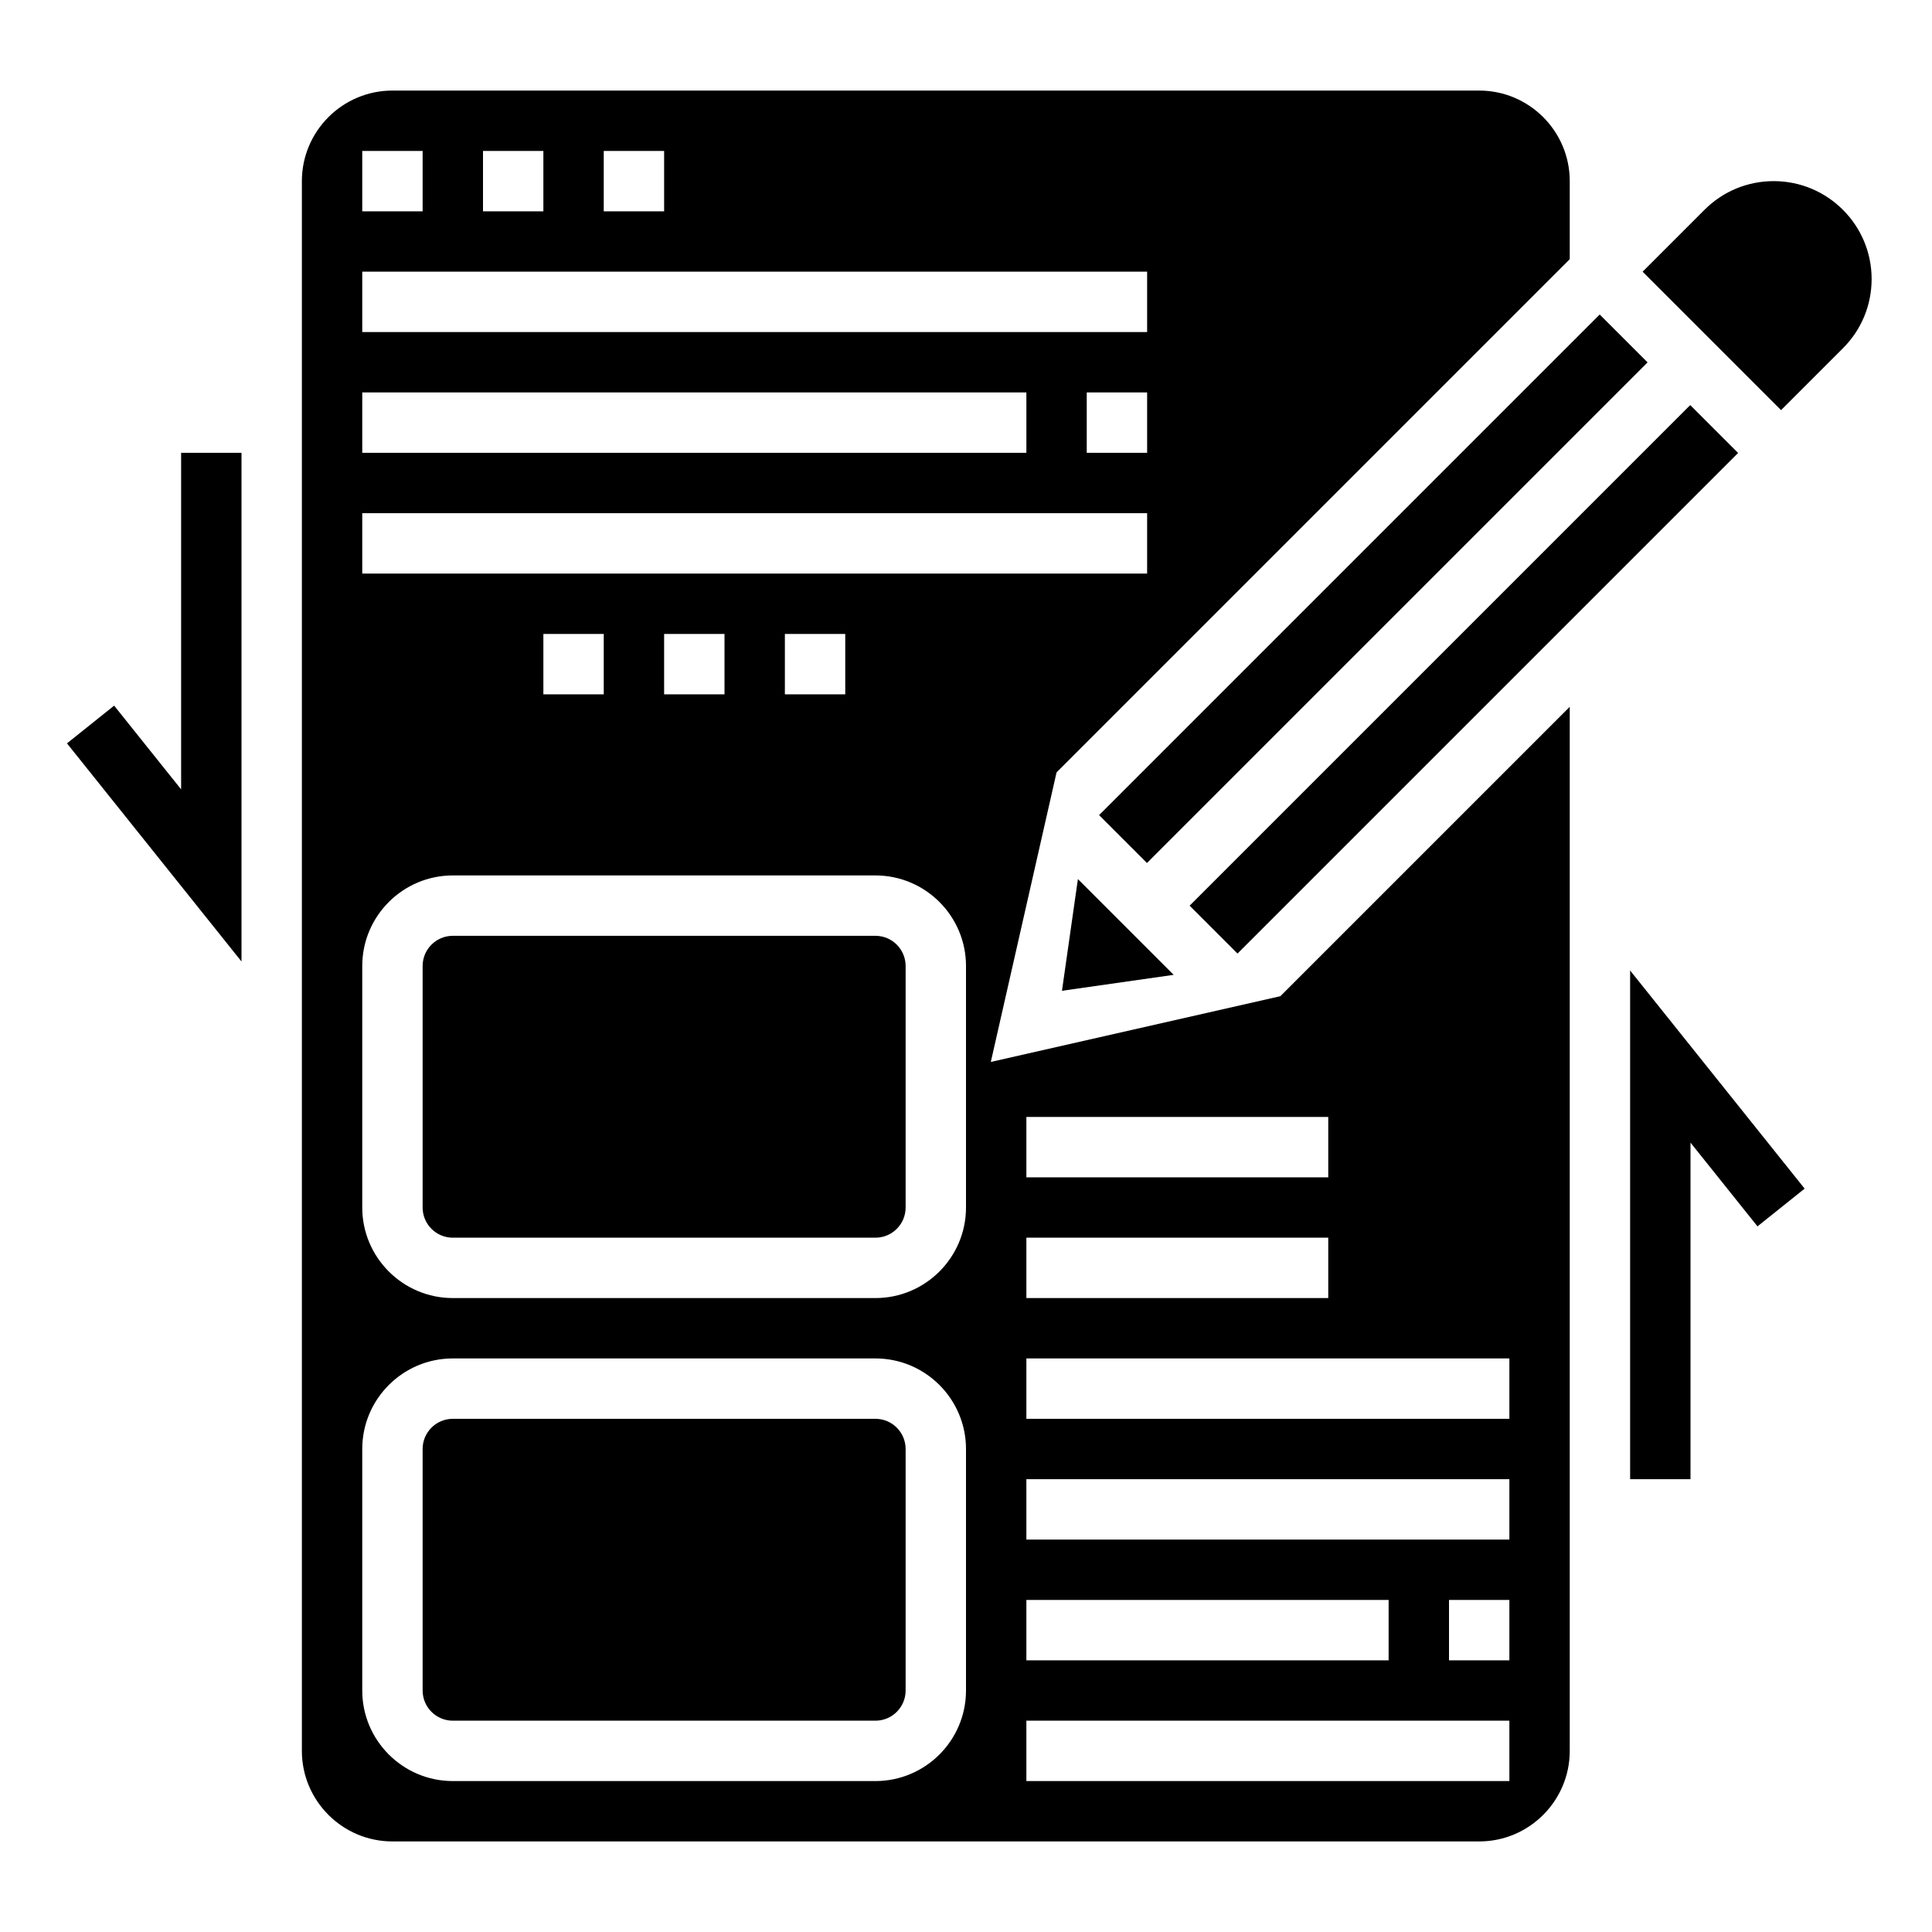
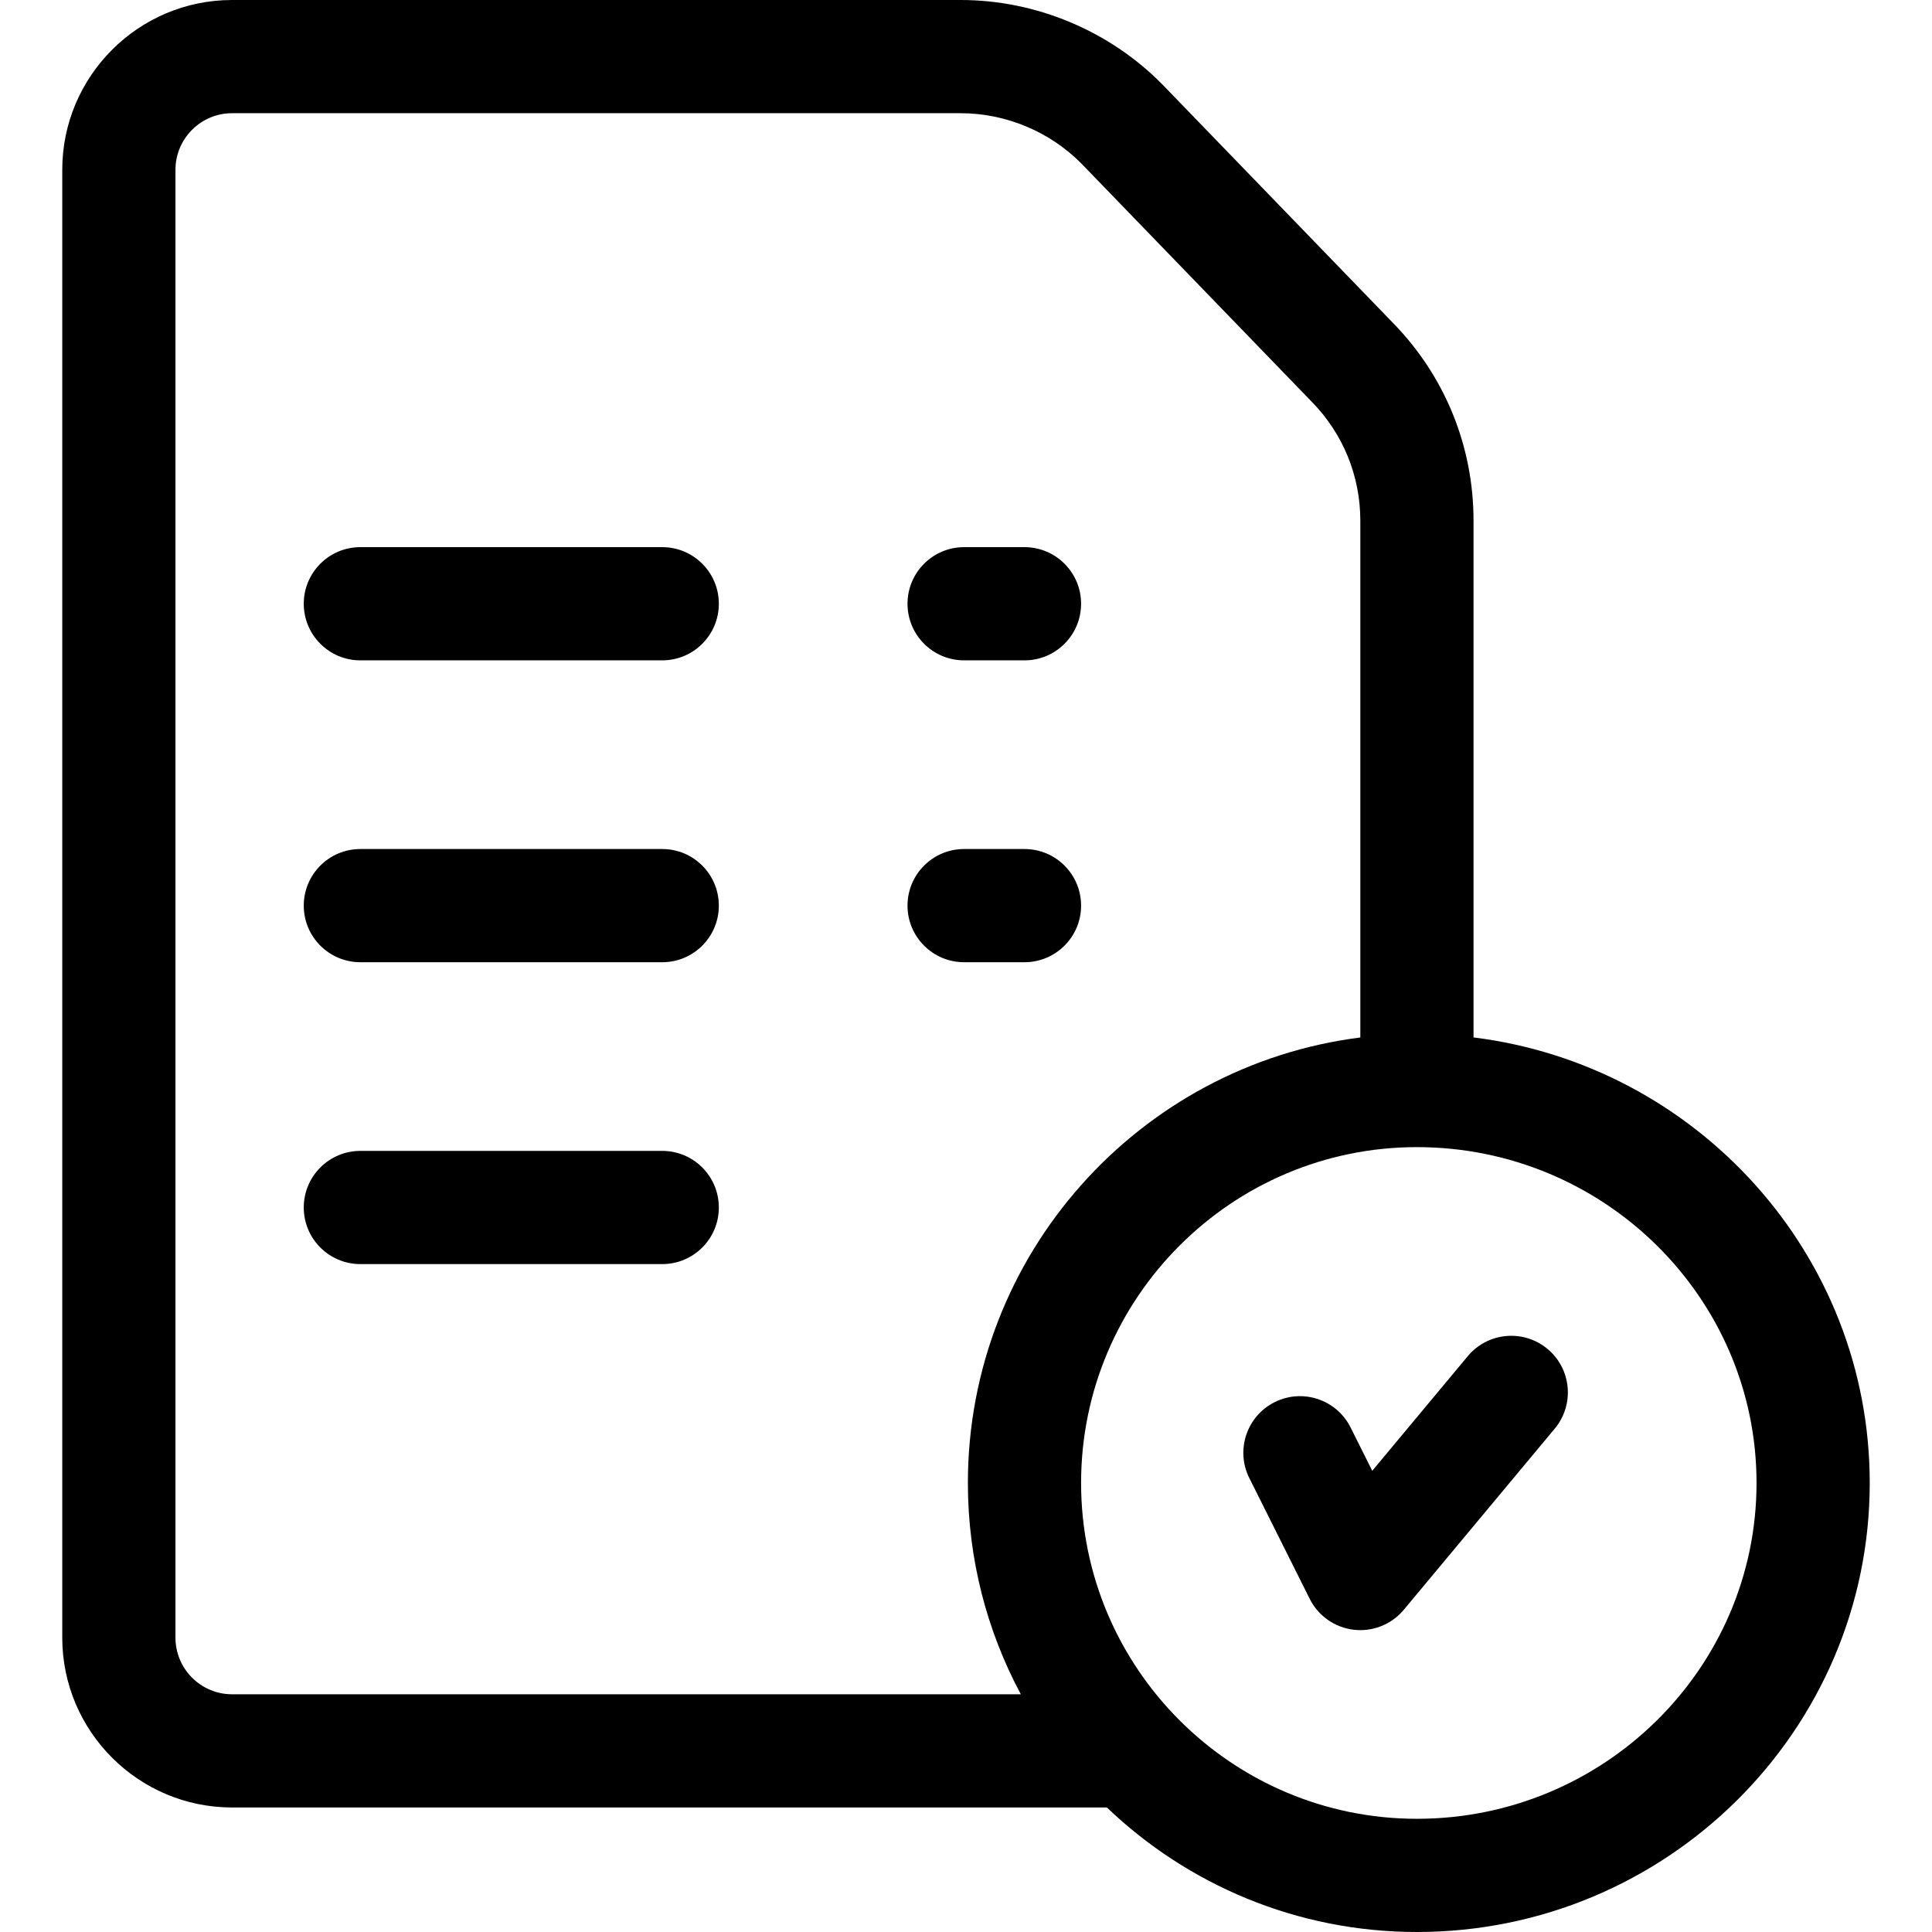
- <svg xmlns="http://www.w3.org/2000/svg" id="Layer_35" enable-background="new 0 0 64 64" height="512" viewBox="0 0 64 64" width="512">
-   <path d="m35.179 32.821 3.7-.528-3.172-3.172z" />
-   <path d="m36.772 21.379h23.456v2.243h-23.456z" transform="matrix(.707 -.707 .707 .707 -1.705 40.885)" />
-   <path d="m33.772 18.379h23.456v2.243h-23.456z" transform="matrix(.707 -.707 .707 .707 -.462 37.885)" />
-   <path d="m58.758 6c-.866 0-1.681.337-2.293.949l-2.051 2.051 4.586 4.586 2.051-2.051c.612-.612.949-1.427.949-2.293 0-1.788-1.454-3.242-3.242-3.242z" />
-   <path d="m29 31h-14c-.552 0-1 .448-1 1v8c0 .552.448 1 1 1h14c.552 0 1-.448 1-1v-8c0-.552-.448-1-1-1z" />
-   <path d="m29 47h-14c-.552 0-1 .448-1 1v8c0 .552.448 1 1 1h14c.552 0 1-.448 1-1v-8c0-.552-.448-1-1-1z" />
-   <path d="m32.822 35.178 2.178-9.592 17-17v-2.586c0-1.654-1.346-3-3-3h-36c-1.654 0-3 1.346-3 3v18 5 29c0 1.654 1.346 3 3 3h36c1.654 0 3-1.346 3-3v-17-2.667-14.919l-9.586 9.586zm5.178-20.178h-2v-2h2zm-18-10h2v2h-2zm-4 0h2v2h-2zm-4 0h2v2h-2zm0 4h26v2h-26zm0 4h22v2h-22zm0 4h26v2h-21-1.334-3.666zm16 4v2h-2v-2zm-4 0v2h-2v-2zm-4 0v2h-2v-2zm12 35c0 1.654-1.346 3-3 3h-14c-1.654 0-3-1.346-3-3v-8c0-1.654 1.346-3 3-3h14c1.654 0 3 1.346 3 3zm0-16c0 1.654-1.346 3-3 3h-14c-1.654 0-3-1.346-3-3v-8c0-1.654 1.346-3 3-3h14c1.654 0 3 1.346 3 3zm2 1h10v2h-10zm0 12h12v2h-12zm16 6h-16v-2h16zm0-4h-2v-2h2zm0-4h-16v-2h16zm0-4h-16v-2h16zm-6-8h-10v-2h10z" />
-   <path d="m6 26.149-2.219-2.774-1.562 1.25 5.781 7.226v-16.851h-2z" />
-   <path d="m54 49h2v-11.149l2.219 2.774 1.562-1.25-5.781-7.226z" />
+ <svg xmlns="http://www.w3.org/2000/svg" id="Capa_1" enable-background="new 0 0 512 512" height="512" viewBox="0 0 512 512" width="512">
+   <g>
+     <path d="m175.5 145h-80c-8.284 0-15 6.716-15 15s6.716 15 15 15h80c8.284 0 15-6.716 15-15s-6.716-15-15-15z" />
+     <path d="m175.5 225h-80c-8.284 0-15 6.716-15 15s6.716 15 15 15h80c8.284 0 15-6.716 15-15s-6.716-15-15-15z" />
+     <path d="m175.5 305h-80c-8.284 0-15 6.716-15 15s6.716 15 15 15h80c8.284 0 15-6.716 15-15s-6.716-15-15-15z" />
+     <path d="m390.5 274.928v-136.948c0-19.77-7.623-38.421-21.465-52.527l-60.862-62.939c-.029-.03-.059-.061-.088-.091-14.013-14.25-33.512-22.423-53.495-22.423h-193.09c-24.813 0-45 20.187-45 45v389c0 24.813 20.187 45 45 45h231.833c21.376 20.433 50.331 33 82.167 33 66.168 0 120-53.383 120-119 0-60.58-45.885-110.729-105-118.072zm-344 159.072v-389c0-8.271 6.729-15 15-15h193.09c11.974 0 23.658 4.891 32.066 13.418l60.851 62.929c.029.03.058.06.086.089 8.323 8.467 12.907 19.669 12.907 31.545v136.962c-58.562 7.398-104 57.521-104 118.058 0 20.233 5.082 39.3 14.027 56h-209.027c-8.271-.001-15-6.73-15-15.001zm329 48c-49.075 0-89-39.925-89-89s39.925-89 89-89c49.626 0 90 39.925 90 89s-40.374 89-90 89z" />
+     <path d="m410.103 357.477c-6.363-5.301-15.822-4.442-21.126 1.921l-25.317 30.381-5.743-11.486c-3.705-7.41-12.715-10.415-20.125-6.708-7.41 3.704-10.413 12.715-6.708 20.124l16 32c2.264 4.528 6.659 7.608 11.687 8.192.579.066 1.156.1 1.731.1 4.421 0 8.654-1.956 11.522-5.397l40-48c5.303-6.366 4.443-15.824-1.921-21.127z" />
+     <path d="m255.5 175h16c8.284 0 15-6.716 15-15s-6.716-15-15-15h-16c-8.284 0-15 6.716-15 15s6.716 15 15 15z" />
+     <path d="m286.5 240c0-8.284-6.716-15-15-15h-16c-8.284 0-15 6.716-15 15s6.716 15 15 15h16c8.284 0 15-6.716 15-15z" />
+   </g>
</svg>
